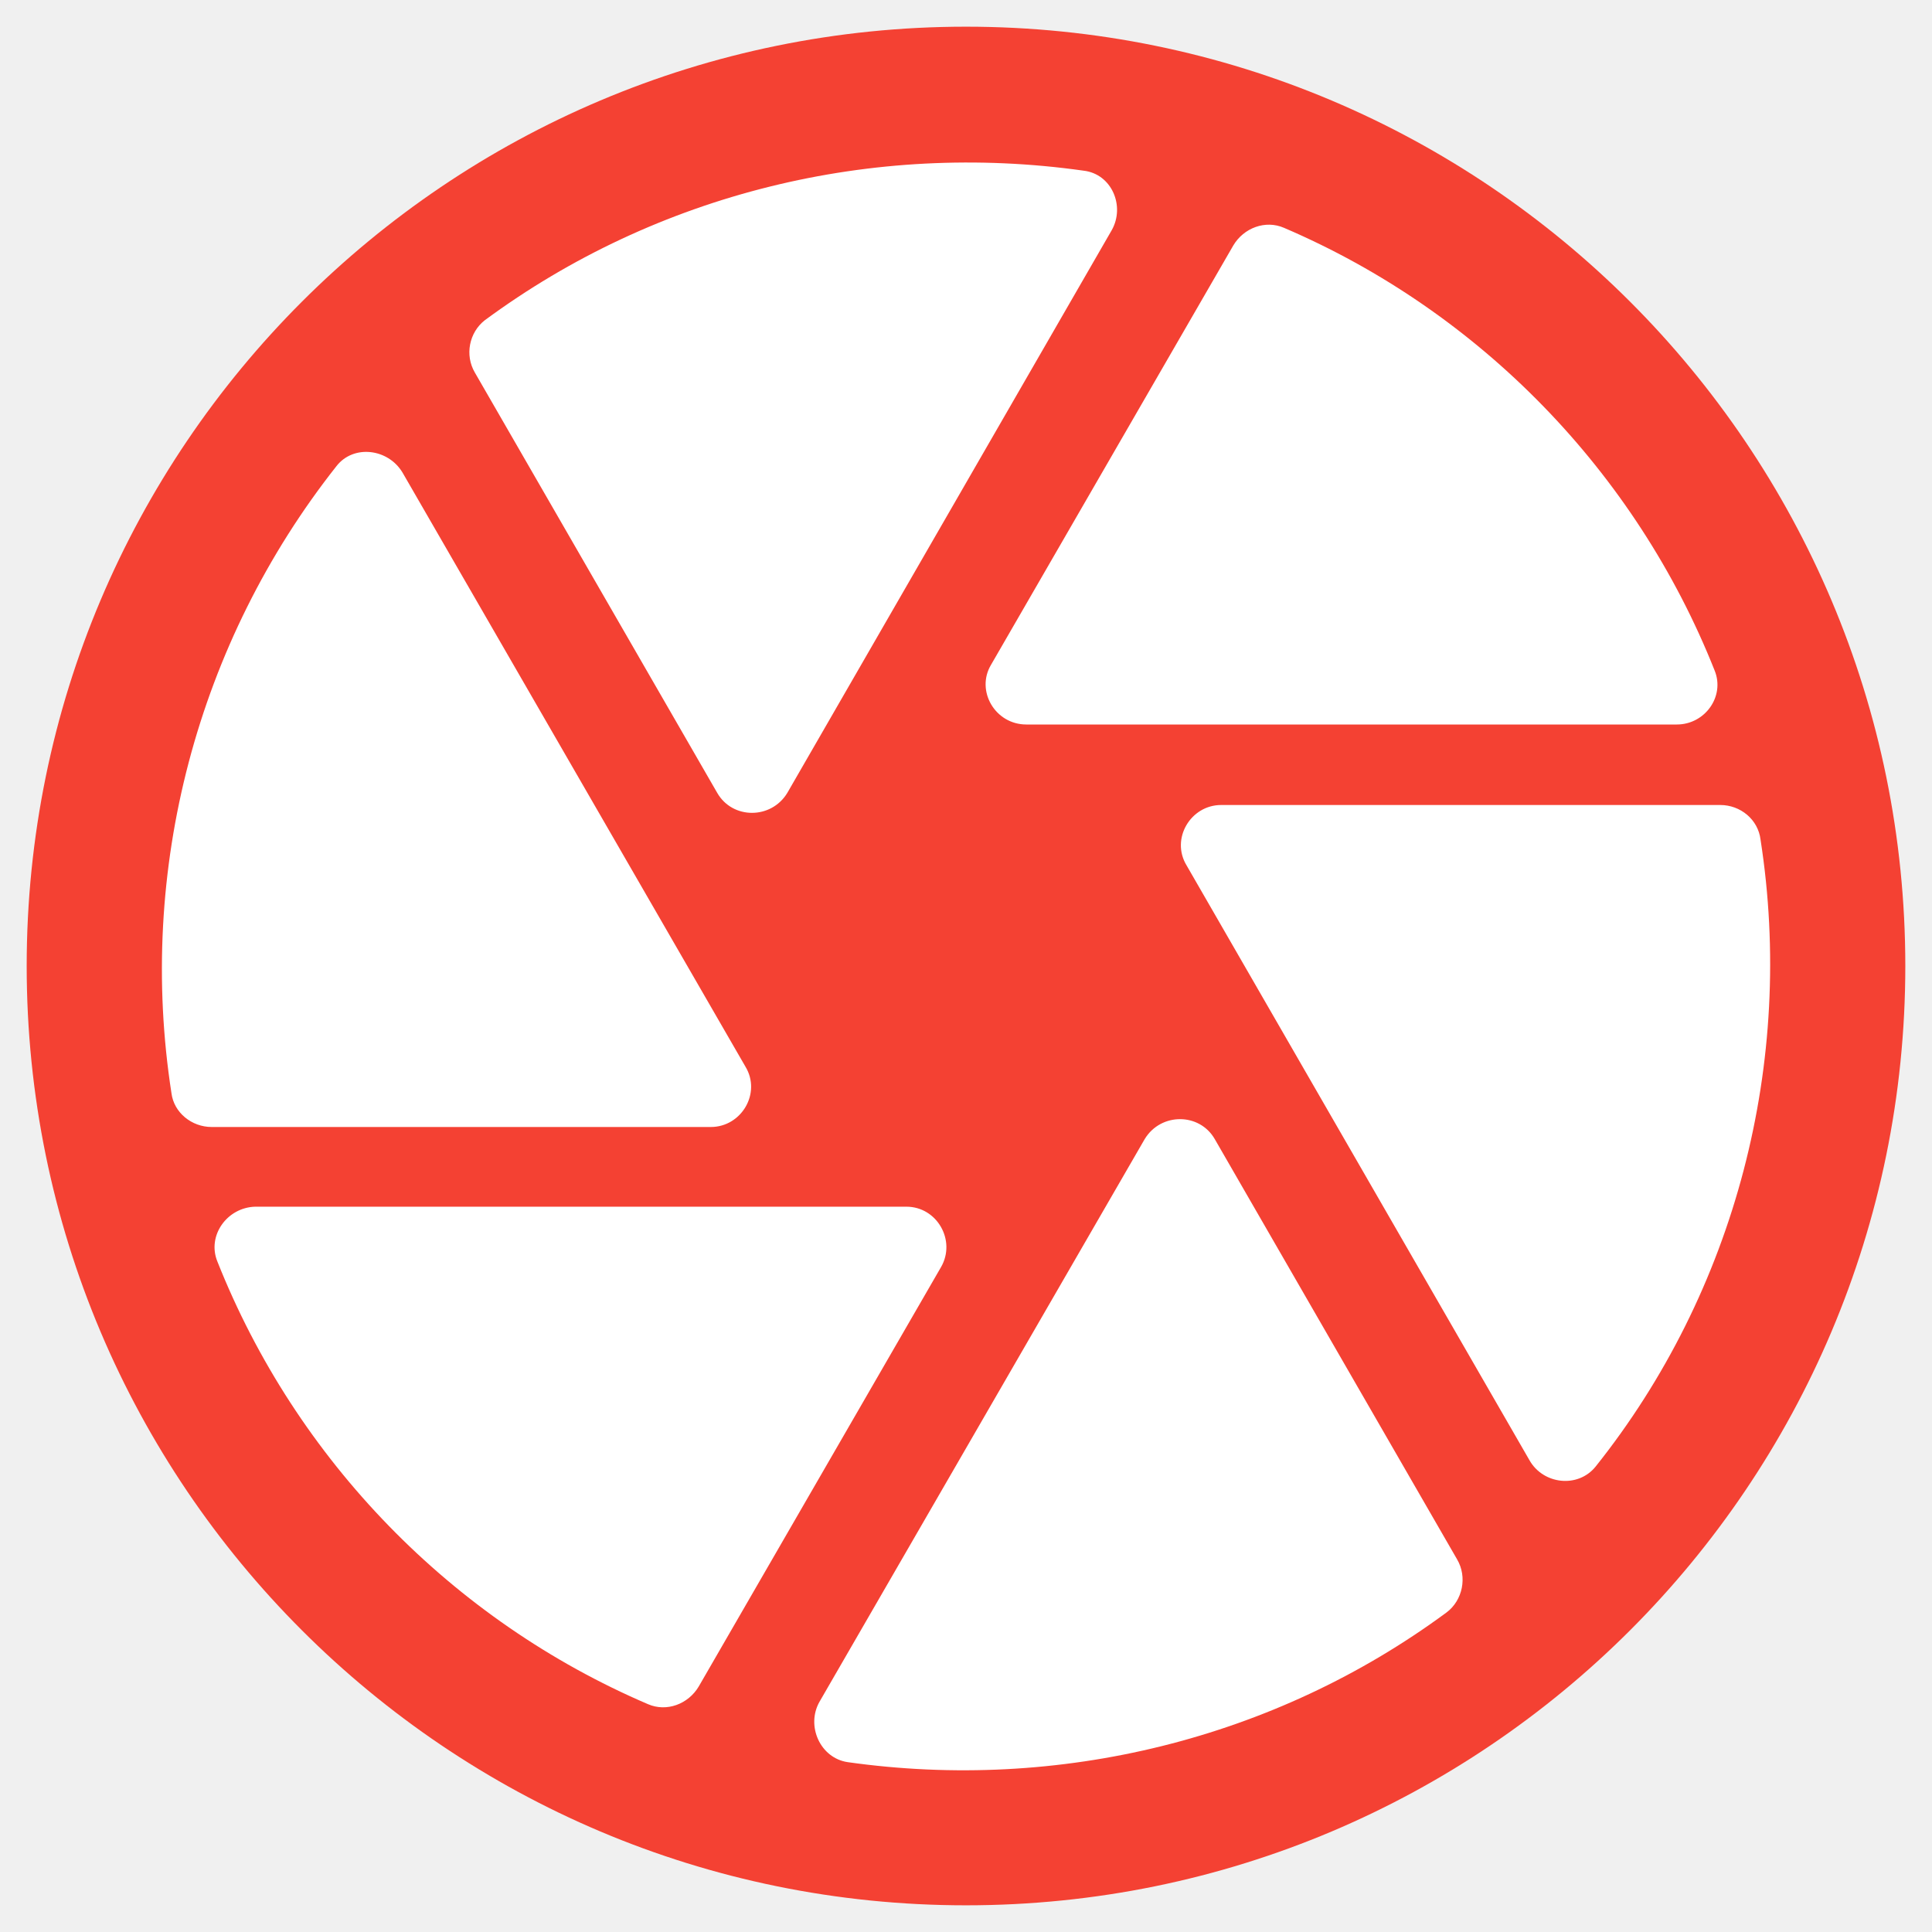
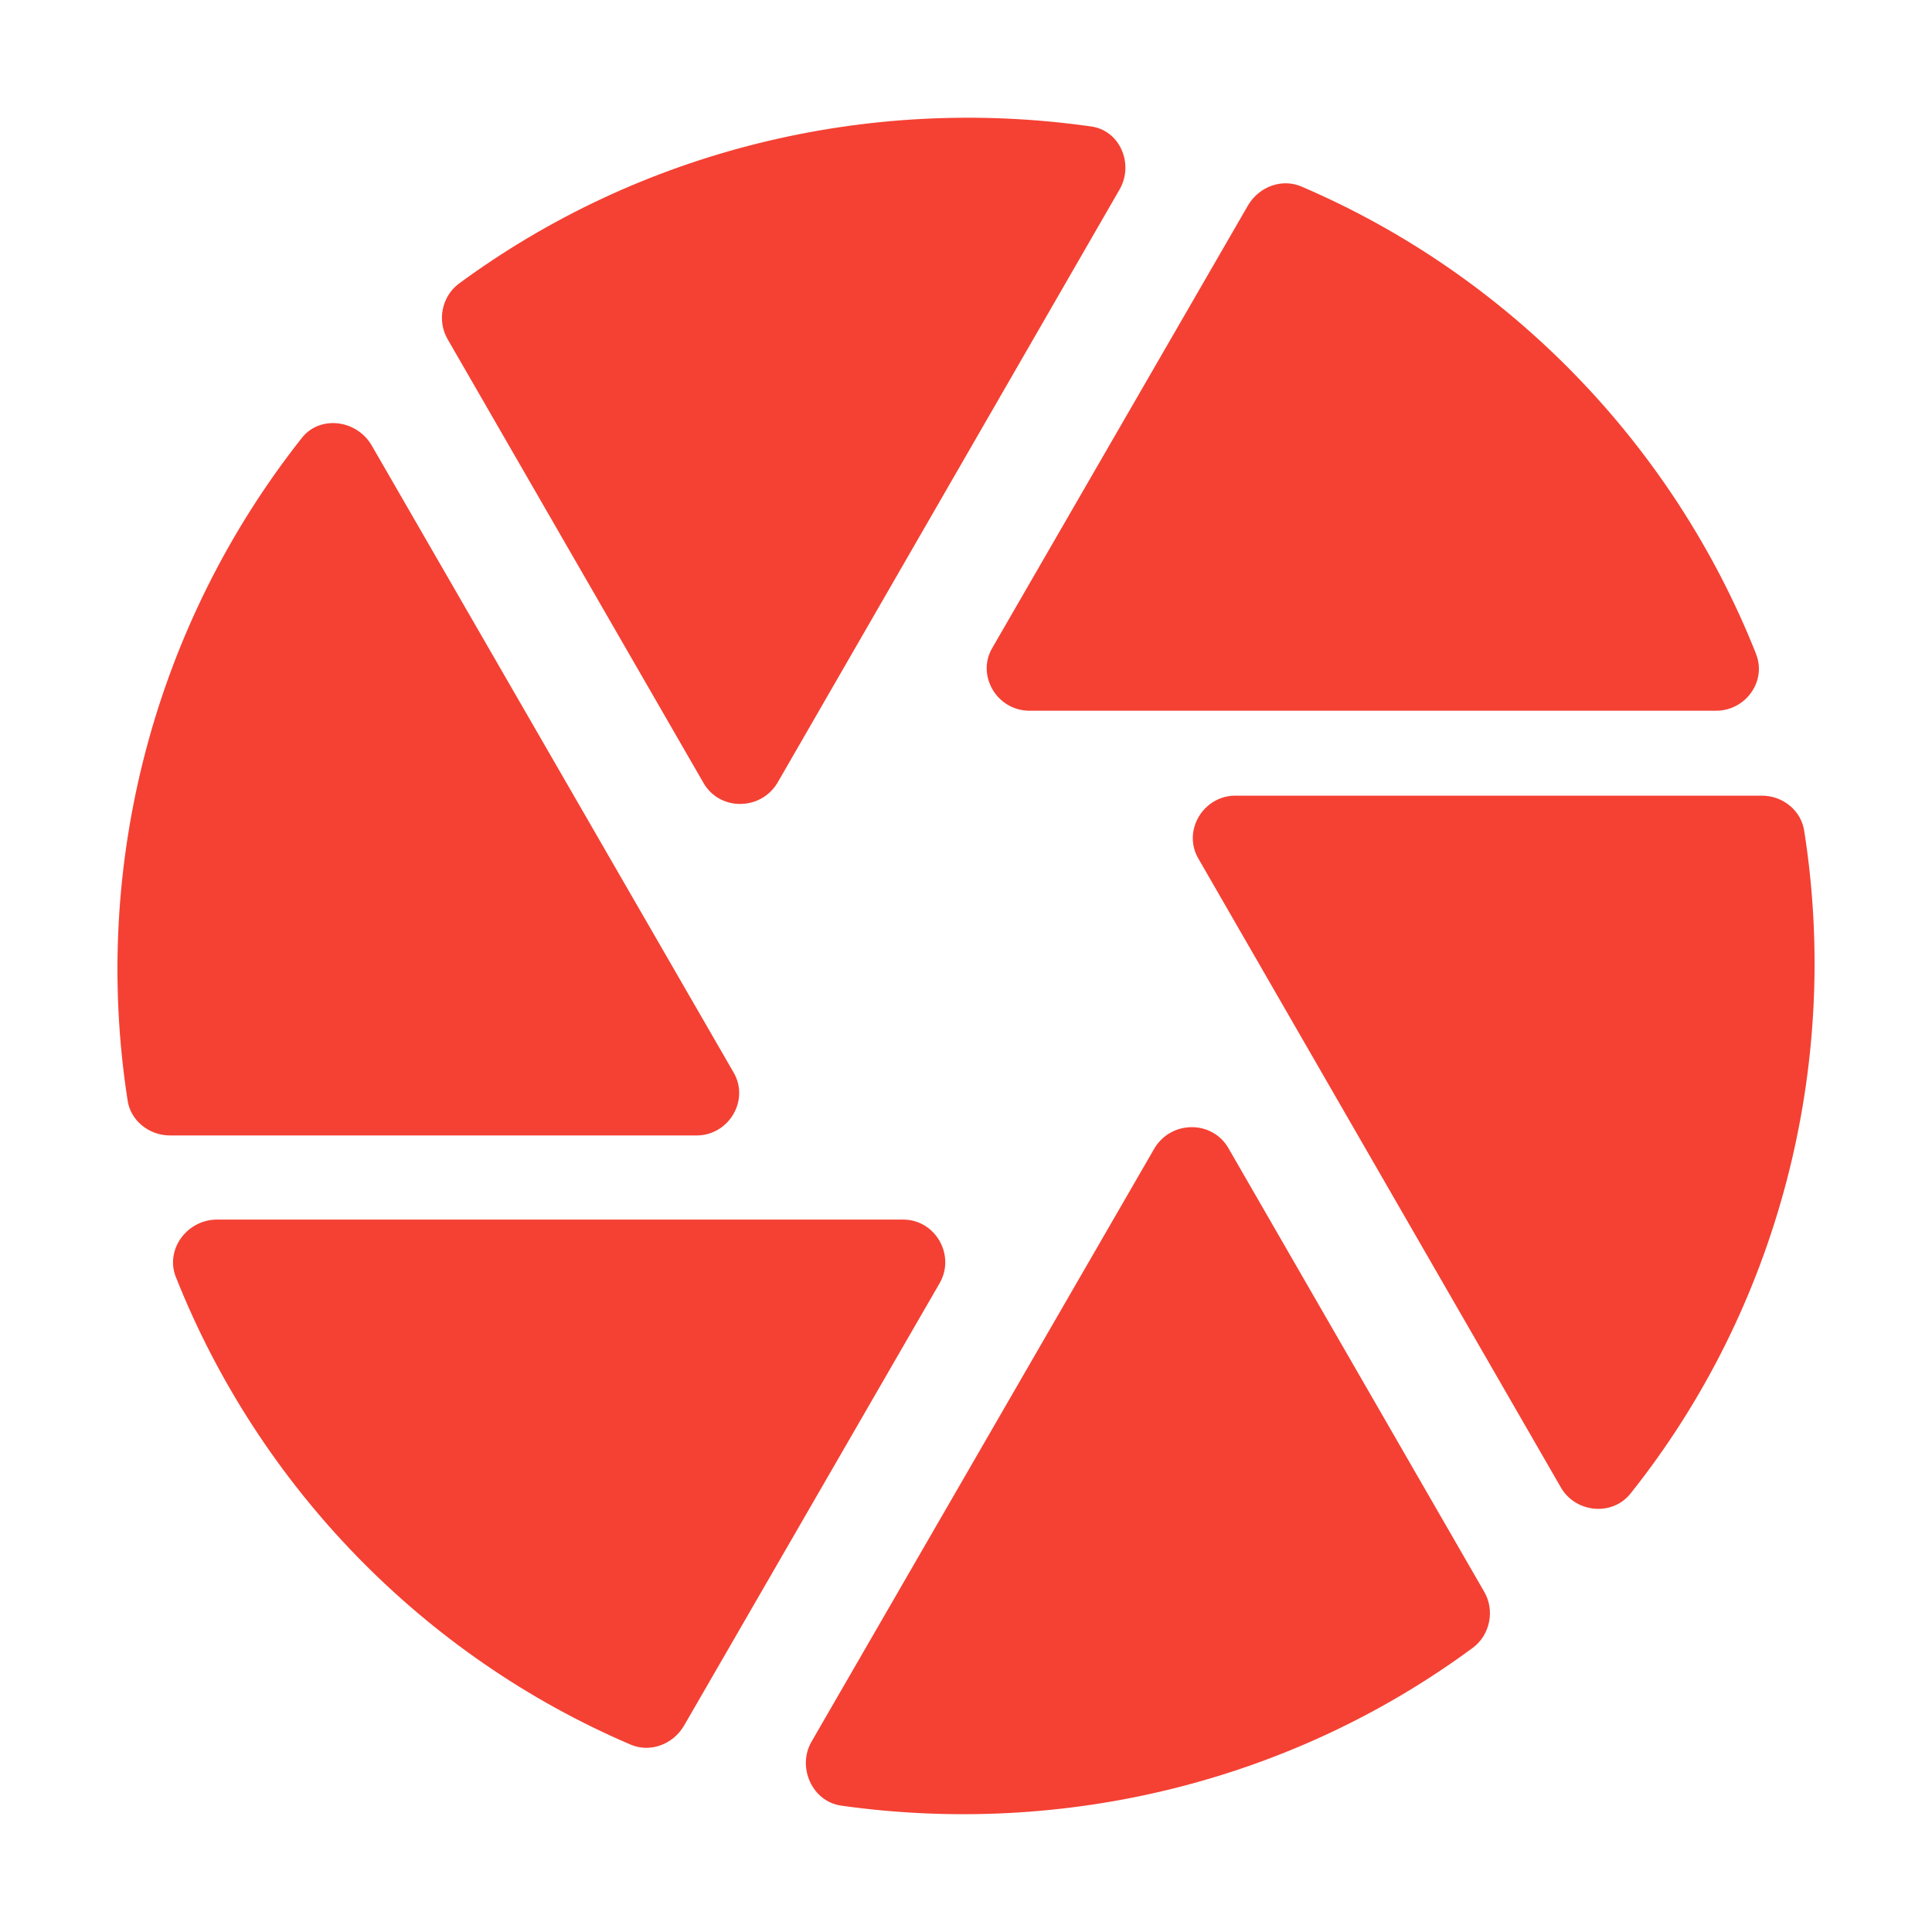
<svg xmlns="http://www.w3.org/2000/svg" id="svg10" preserveAspectRatio="xMidYMid meet" viewBox="0 0 384 384" height="512" width="512" version="1.0">
  <defs id="defs14" />
  <g style="fill:#f44133;fill-opacity:1" id="g8" stroke="none" fill="#000000" transform="matrix(0.05485714,0,0,-0.05485714,5e-6,384)">
    <g id="g15">
      <g transform="matrix(2.910327,0,0,2.910327,14592.01,-12161.495)" id="g217">
-         <rect style="fill:#f44133;fill-opacity:1;stroke-width:82.031" id="rect17" width="2338.785" height="2338.785" x="-4980.651" y="-6550.745" transform="scale(1,-1)" ry="1169.392" />
+         <rect rx="0" style="fill:#ffffff;fill-opacity:1;stroke:none;stroke-width:84.362" id="rect17" width="2405.228" height="2405.228" x="-5013.873" y="-6583.966" transform="scale(1,-1)" ry="1202.614" />
        <g transform="matrix(100.2178,0,0,-100.2178,-5013.873,6583.966)" id="g178" style="fill:none;fill-rule:evenodd;stroke:none;stroke-width:1">
-           <polygon points="0,0 24,0 24,24 0,24 " id="Path" />
-           <path fill="#ffffff" id="🔹-Icon-Color" d="m 13.81,2.86 c 0.17,-0.3 0,-0.7 -0.35,-0.74 C 10.84,1.75 8.16,2.4 6.02,3.98 5.83,4.13 5.77,4.41 5.9,4.63 l 3.01,5.22 c 0.19,0.33 0.67,0.33 0.87,0 z m 7.49,5.47 c -0.98,-2.47 -2.92,-4.46 -5.35,-5.5 -0.23,-0.1 -0.5,0 -0.63,0.22 L 12.31,8.26 C 12.12,8.58 12.36,9 12.75,9 h 8.08 c 0.35,0 0.6,-0.35 0.47,-0.67 z M 21.37,10 h -6.2 c -0.38,0 -0.63,0.42 -0.43,0.75 L 19,18.14 c 0.17,0.3 0.6,0.35 0.82,0.08 1.74,-2.18 2.48,-5.03 2.05,-7.79 C 21.84,10.18 21.62,10 21.37,10 Z M 4.18,5.79 C 2.45,7.98 1.7,10.81 2.13,13.58 2.16,13.82 2.38,14 2.63,14 h 6.2 c 0.38,0 0.63,-0.42 0.43,-0.75 L 5,5.87 C 4.82,5.57 4.39,5.52 4.18,5.79 Z M 2.7,15.67 c 0.98,2.47 2.92,4.46 5.35,5.5 0.23,0.1 0.5,0 0.63,-0.22 l 3.01,-5.21 c 0.19,-0.33 -0.05,-0.75 -0.43,-0.75 H 3.17 C 2.82,15 2.57,15.35 2.7,15.67 Z m 7.83,6.22 c 2.62,0.37 5.3,-0.28 7.44,-1.86 0.2,-0.15 0.26,-0.44 0.13,-0.66 l -3.01,-5.22 c -0.19,-0.33 -0.67,-0.33 -0.87,0 l -4.04,6.99 c -0.17,0.3 0.01,0.7 0.35,0.75 z" />
+           <polygon points="24,24 0,24 0,0 24,0 " id="Path" />
+           <path style="fill:#f44133;fill-opacity:1;stroke-width:1.055" fill="#ffffff" id="🔹-Icon-Color" d="m 13.91,2.35 c 0.179,-0.317 0,-0.739 -0.369,-0.781 C 10.775,1.179 7.947,1.865 5.689,3.532 5.489,3.69 5.426,3.986 5.563,4.218 l 3.176,5.508 c 0.2,0.348 0.707,0.348 0.918,0 z m 7.904,5.772 c -1.034,-2.606 -3.081,-4.706 -5.645,-5.804 -0.243,-0.106 -0.528,0 -0.665,0.232 L 12.327,8.048 c -0.2,0.338 0.053,0.781 0.464,0.781 h 8.526 c 0.369,0 0.633,-0.369 0.496,-0.707 z m 0.074,1.762 h -6.542 c -0.401,0 -0.665,0.443 -0.454,0.791 l 4.495,7.798 c 0.179,0.317 0.633,0.369 0.865,0.084 1.836,-2.3 2.617,-5.308 2.163,-8.22 C 22.383,10.074 22.151,9.884 21.887,9.884 Z M 3.748,5.442 C 1.922,7.753 1.131,10.739 1.584,13.662 c 0.032,0.253 0.264,0.443 0.528,0.443 H 8.654 c 0.401,0 0.665,-0.443 0.454,-0.791 L 4.613,5.526 C 4.423,5.21 3.969,5.157 3.748,5.442 Z M 2.186,15.867 c 1.034,2.606 3.081,4.706 5.645,5.804 0.243,0.106 0.528,0 0.665,-0.232 l 3.176,-5.498 C 11.873,15.593 11.62,15.15 11.219,15.15 H 2.682 c -0.369,0.011 -0.633,0.38 -0.496,0.718 z m 8.262,6.563 c 2.765,0.39 5.593,-0.295 7.851,-1.963 0.211,-0.158 0.274,-0.464 0.137,-0.696 L 15.26,14.263 c -0.2,-0.348 -0.707,-0.348 -0.918,0 l -4.263,7.376 c -0.179,0.317 0.011,0.739 0.369,0.791 z" />
        </g>
      </g>
    </g>
  </g>
</svg>
